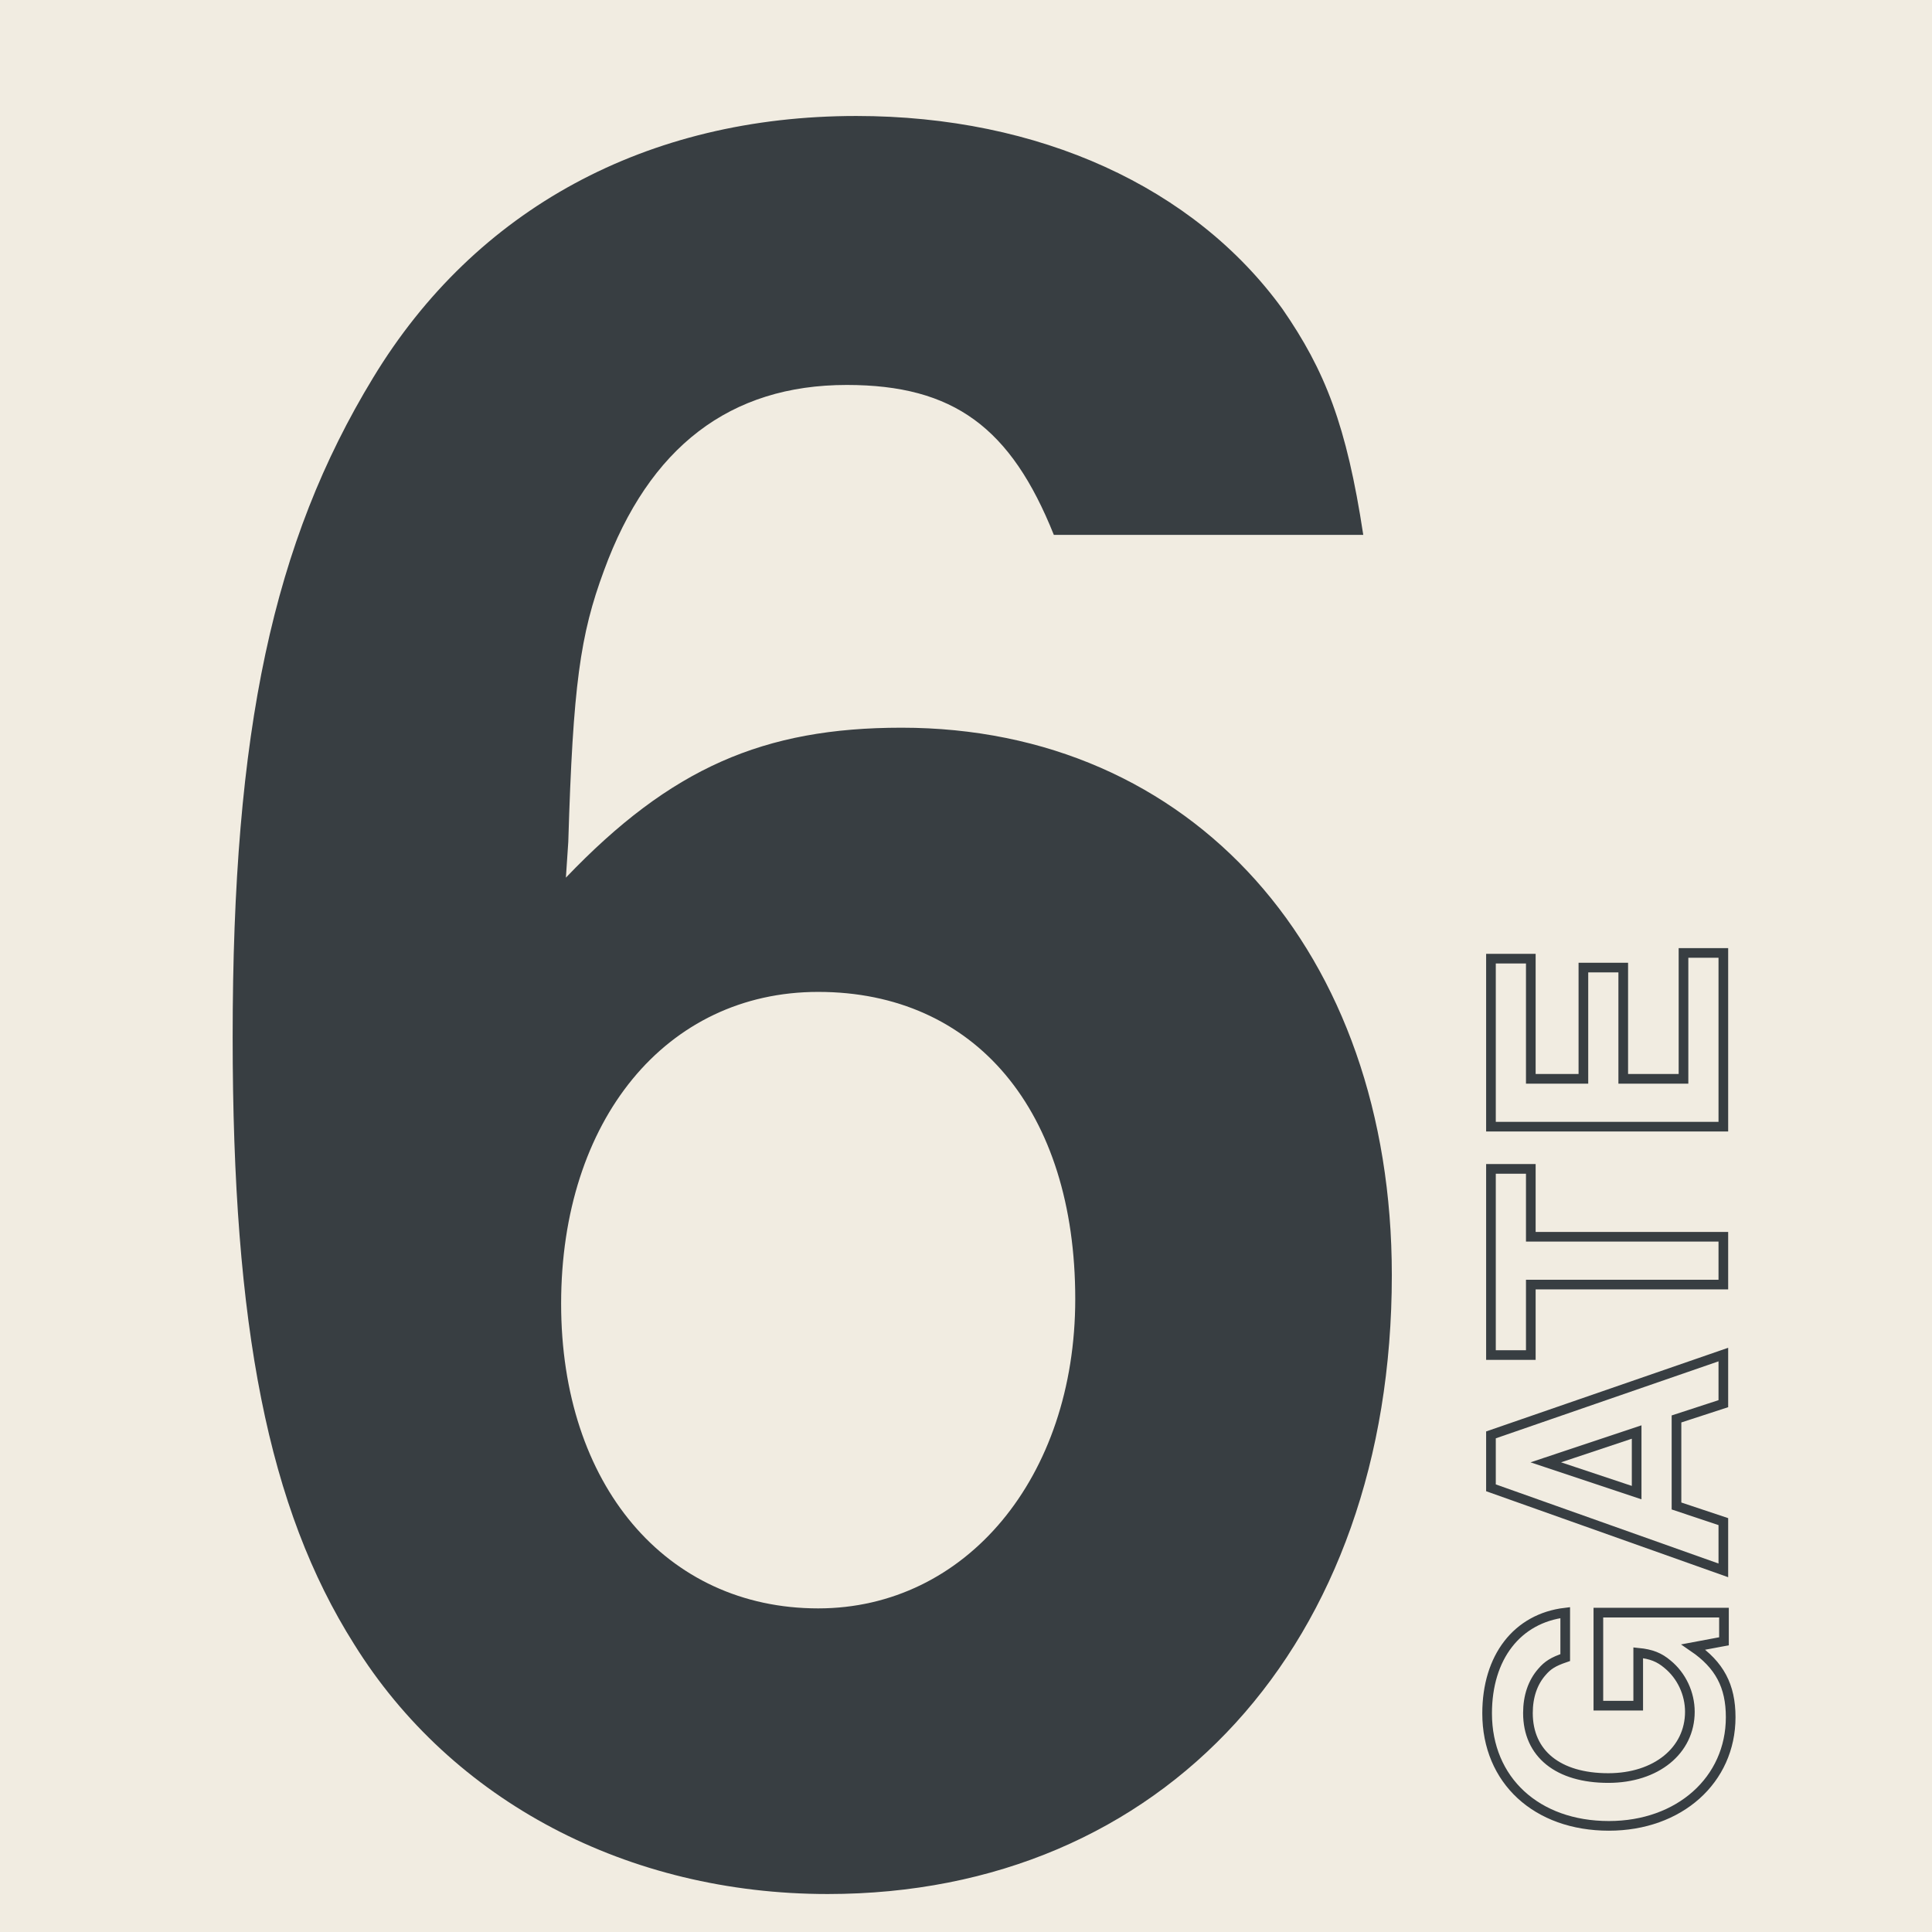
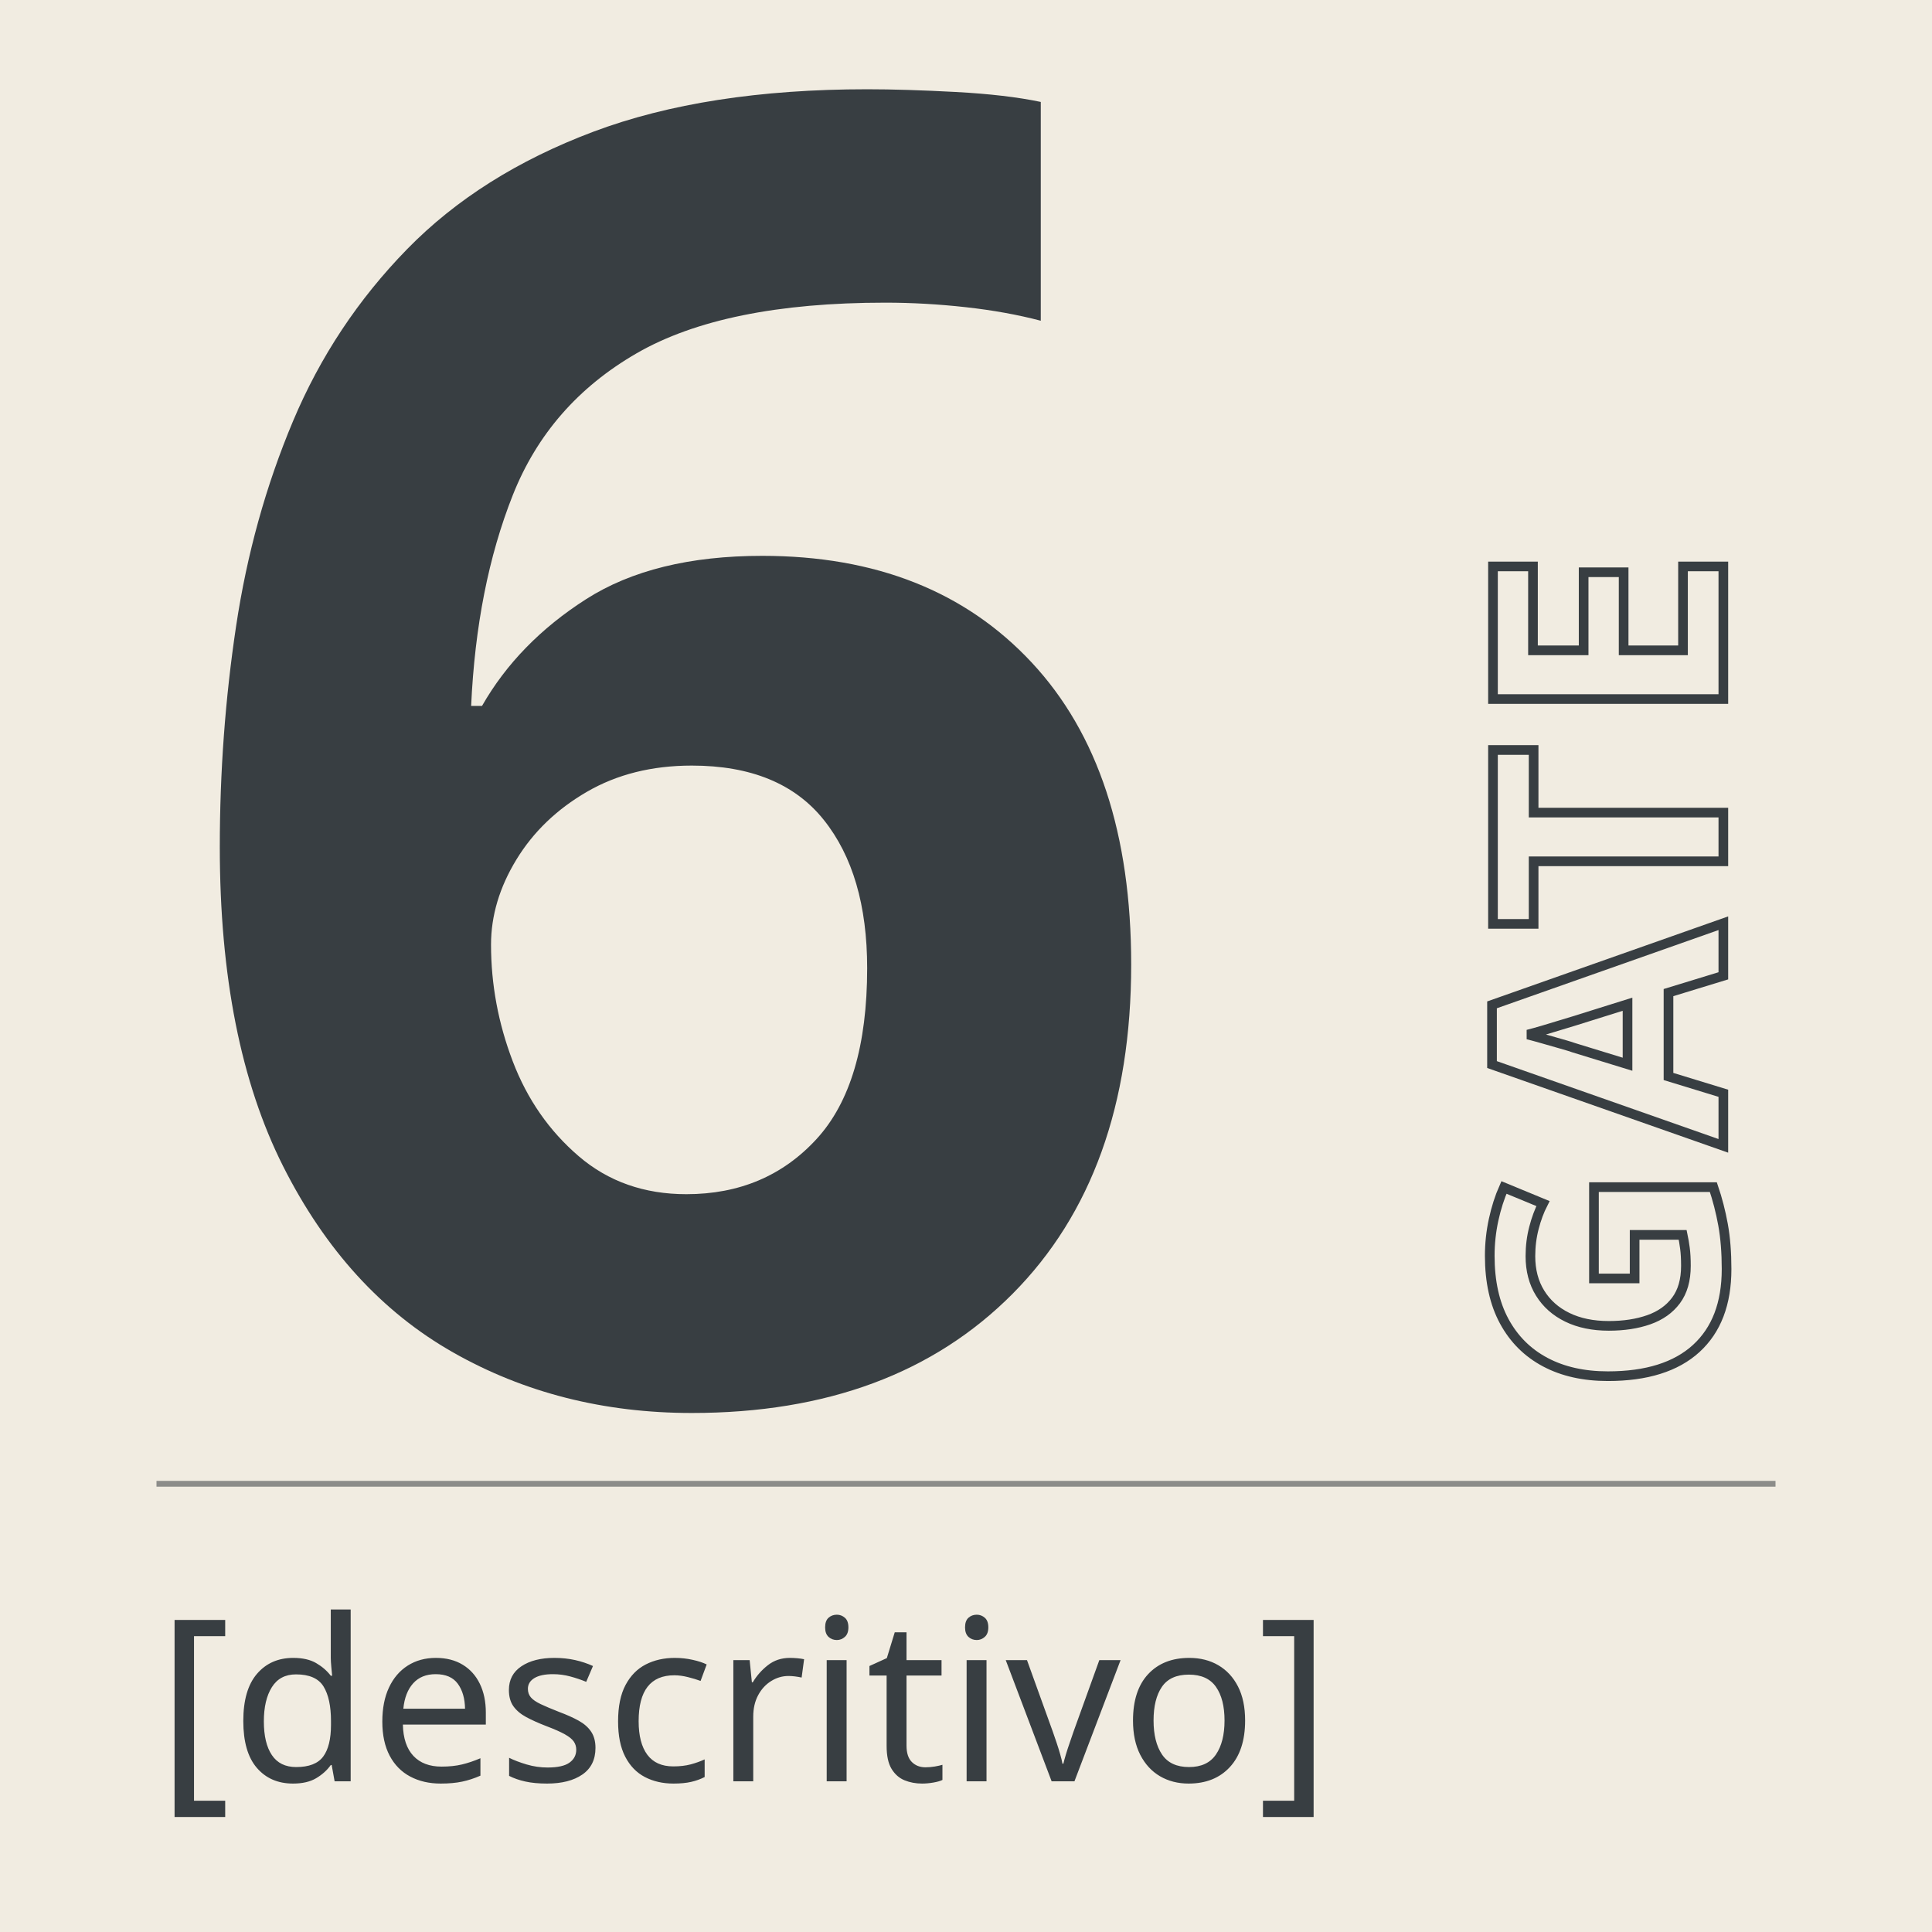
<svg xmlns="http://www.w3.org/2000/svg" viewBox="0 0 1000 1000" width="1000" height="1000">
  <rect width="1000" height="1000" fill="#F1ECE1" />
-   <text x="81" y="952" font-family="Nimbus Sans" font-weight="bold" font-size="1232" fill="#383E42">6</text>
-   <g transform="translate(892,952) rotate(-90)">
-     <text x="0" y="0" font-family="Nimbus Sans" font-weight="bold" font-size="165" letter-spacing="8" fill="none" stroke="#383E42" stroke-width="5">GATE</text>
+   <text x="81" y="722" font-family="Poppins" font-weight="700" font-size="936" fill="#383E42">6</text>
+   <g transform="translate(892,722) rotate(-90)">
+     <text font-family="Poppins" font-weight="700" font-size="167" letter-spacing="8" fill="none" stroke="#383E42" stroke-width="5">GATE</text>
  </g>
+   <line x1="81" y1="768" x2="919" y2="768" stroke="#383E42" stroke-width="3" opacity=".55" />
+   <text x="81" y="922" font-family="Poppins" font-weight="500" font-size="117" fill="#383E42">[descritivo]</text>
</svg>
